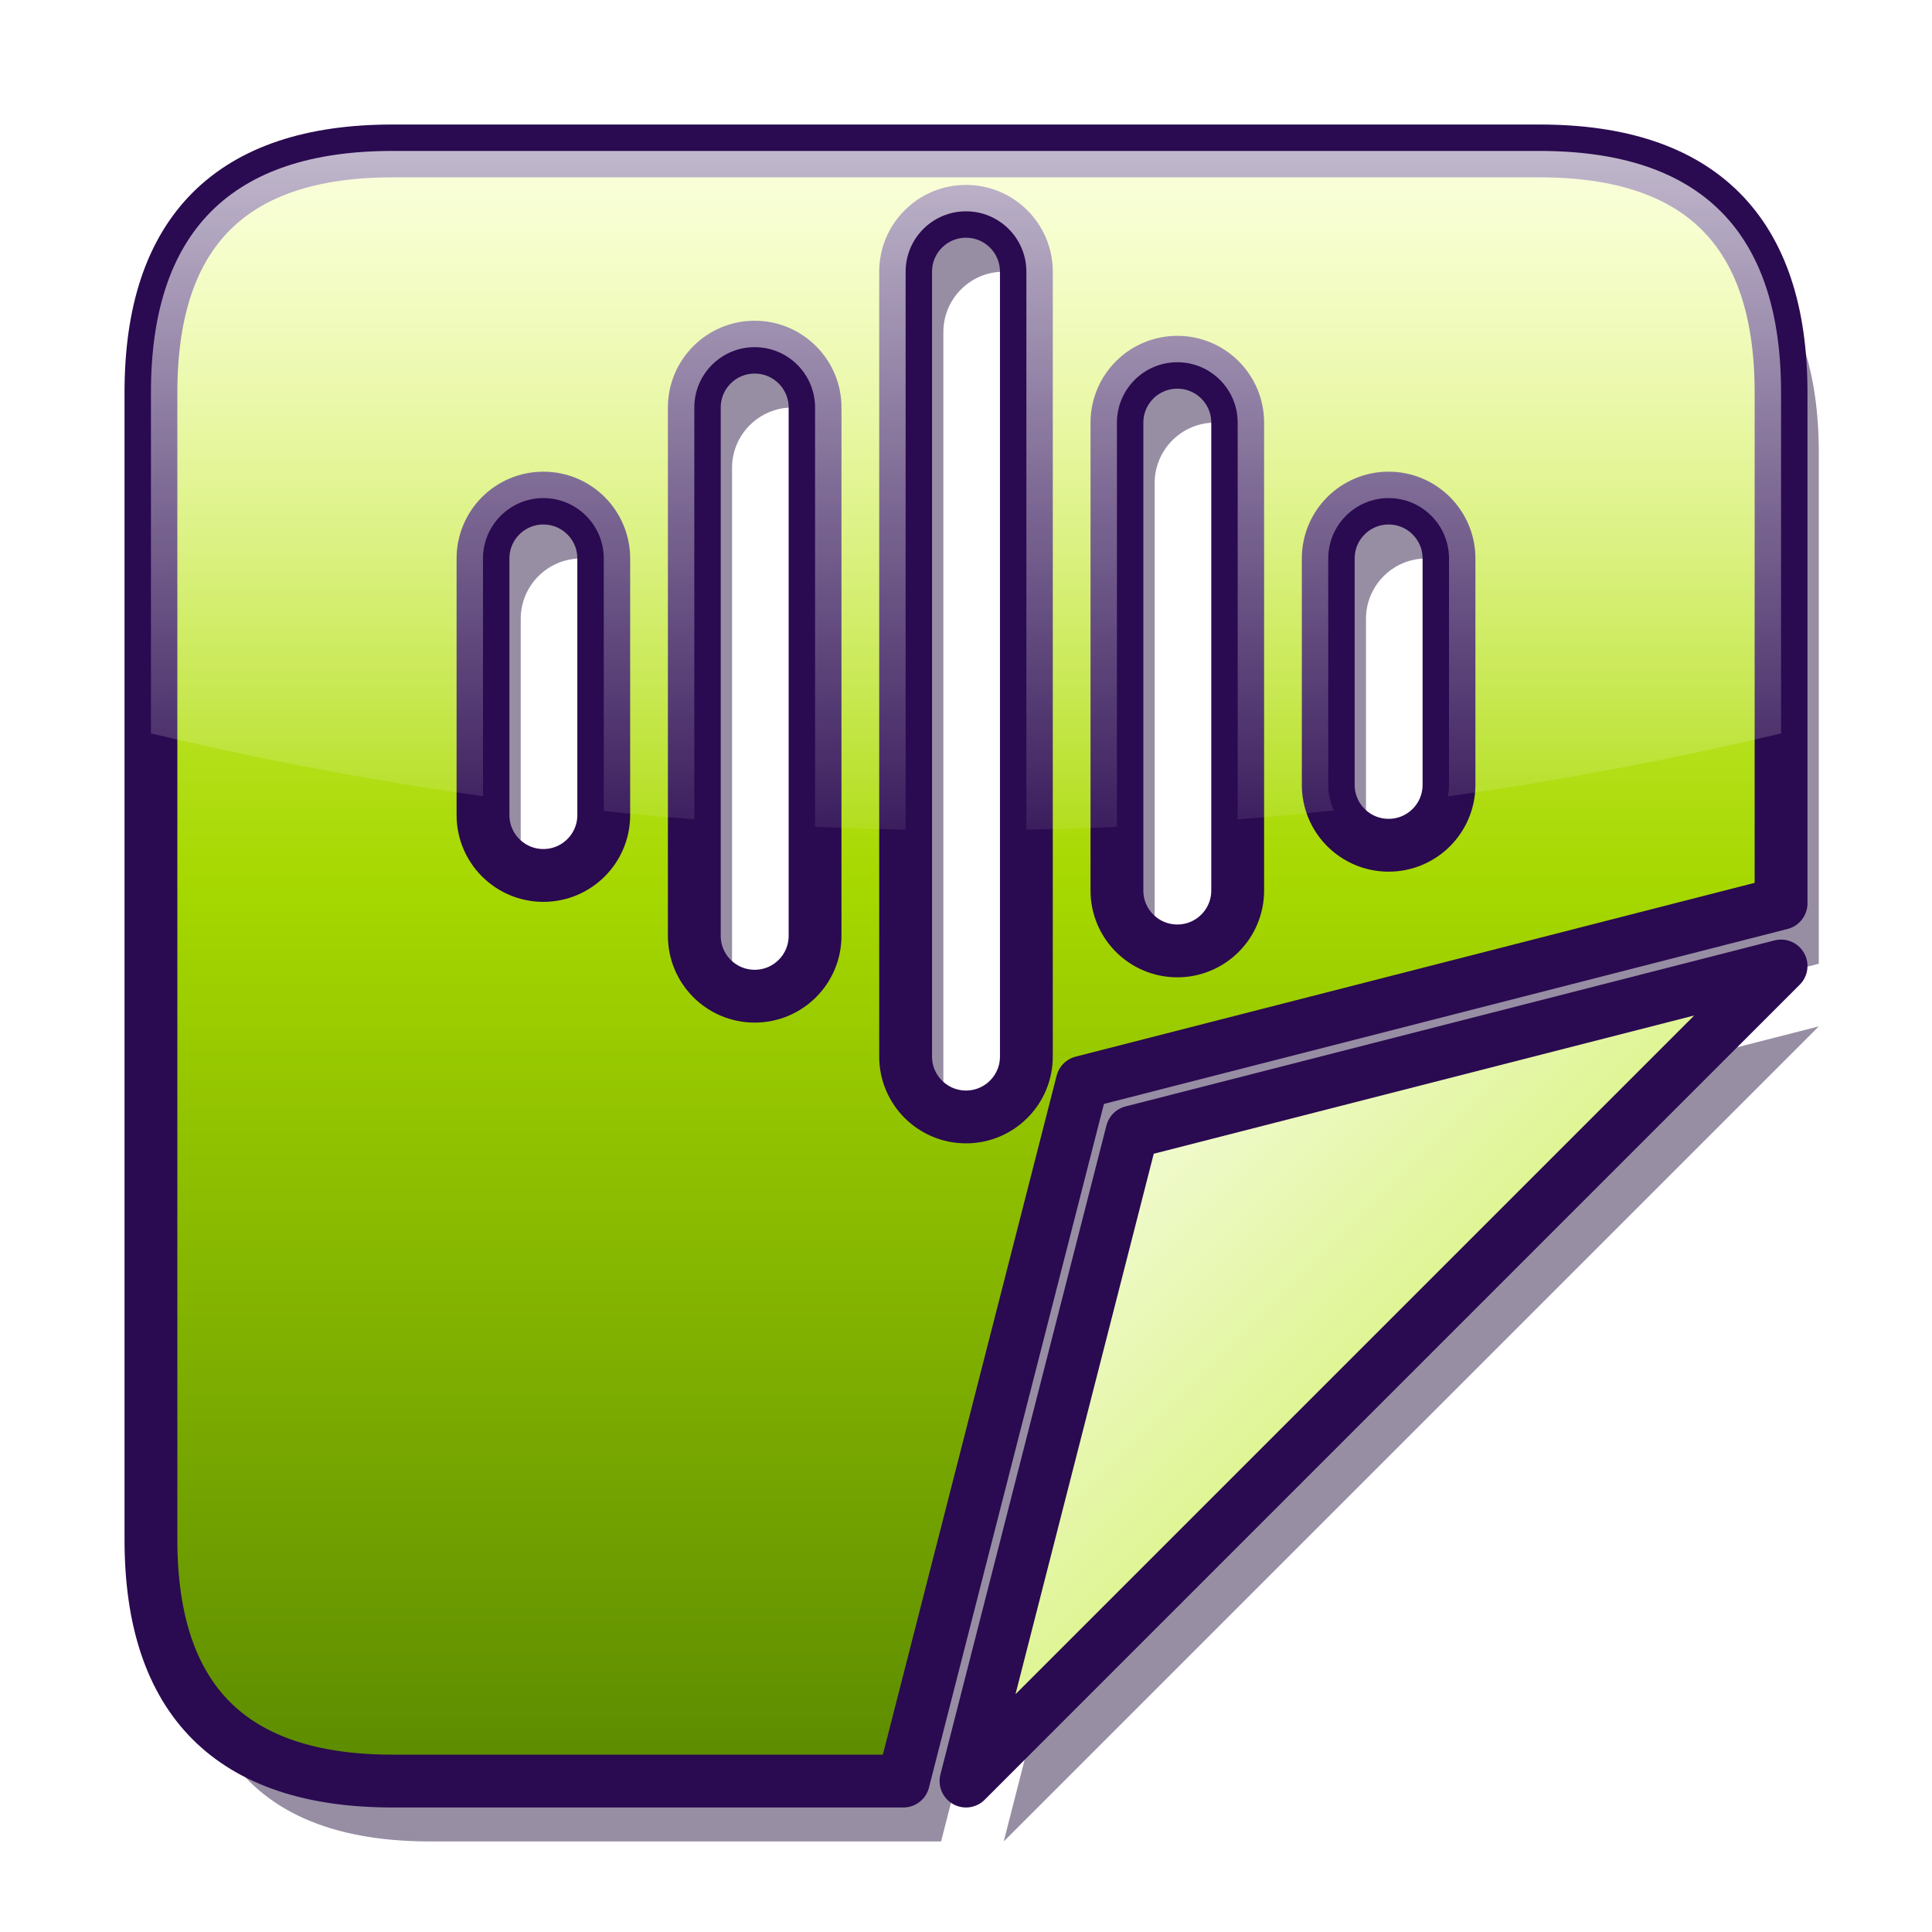
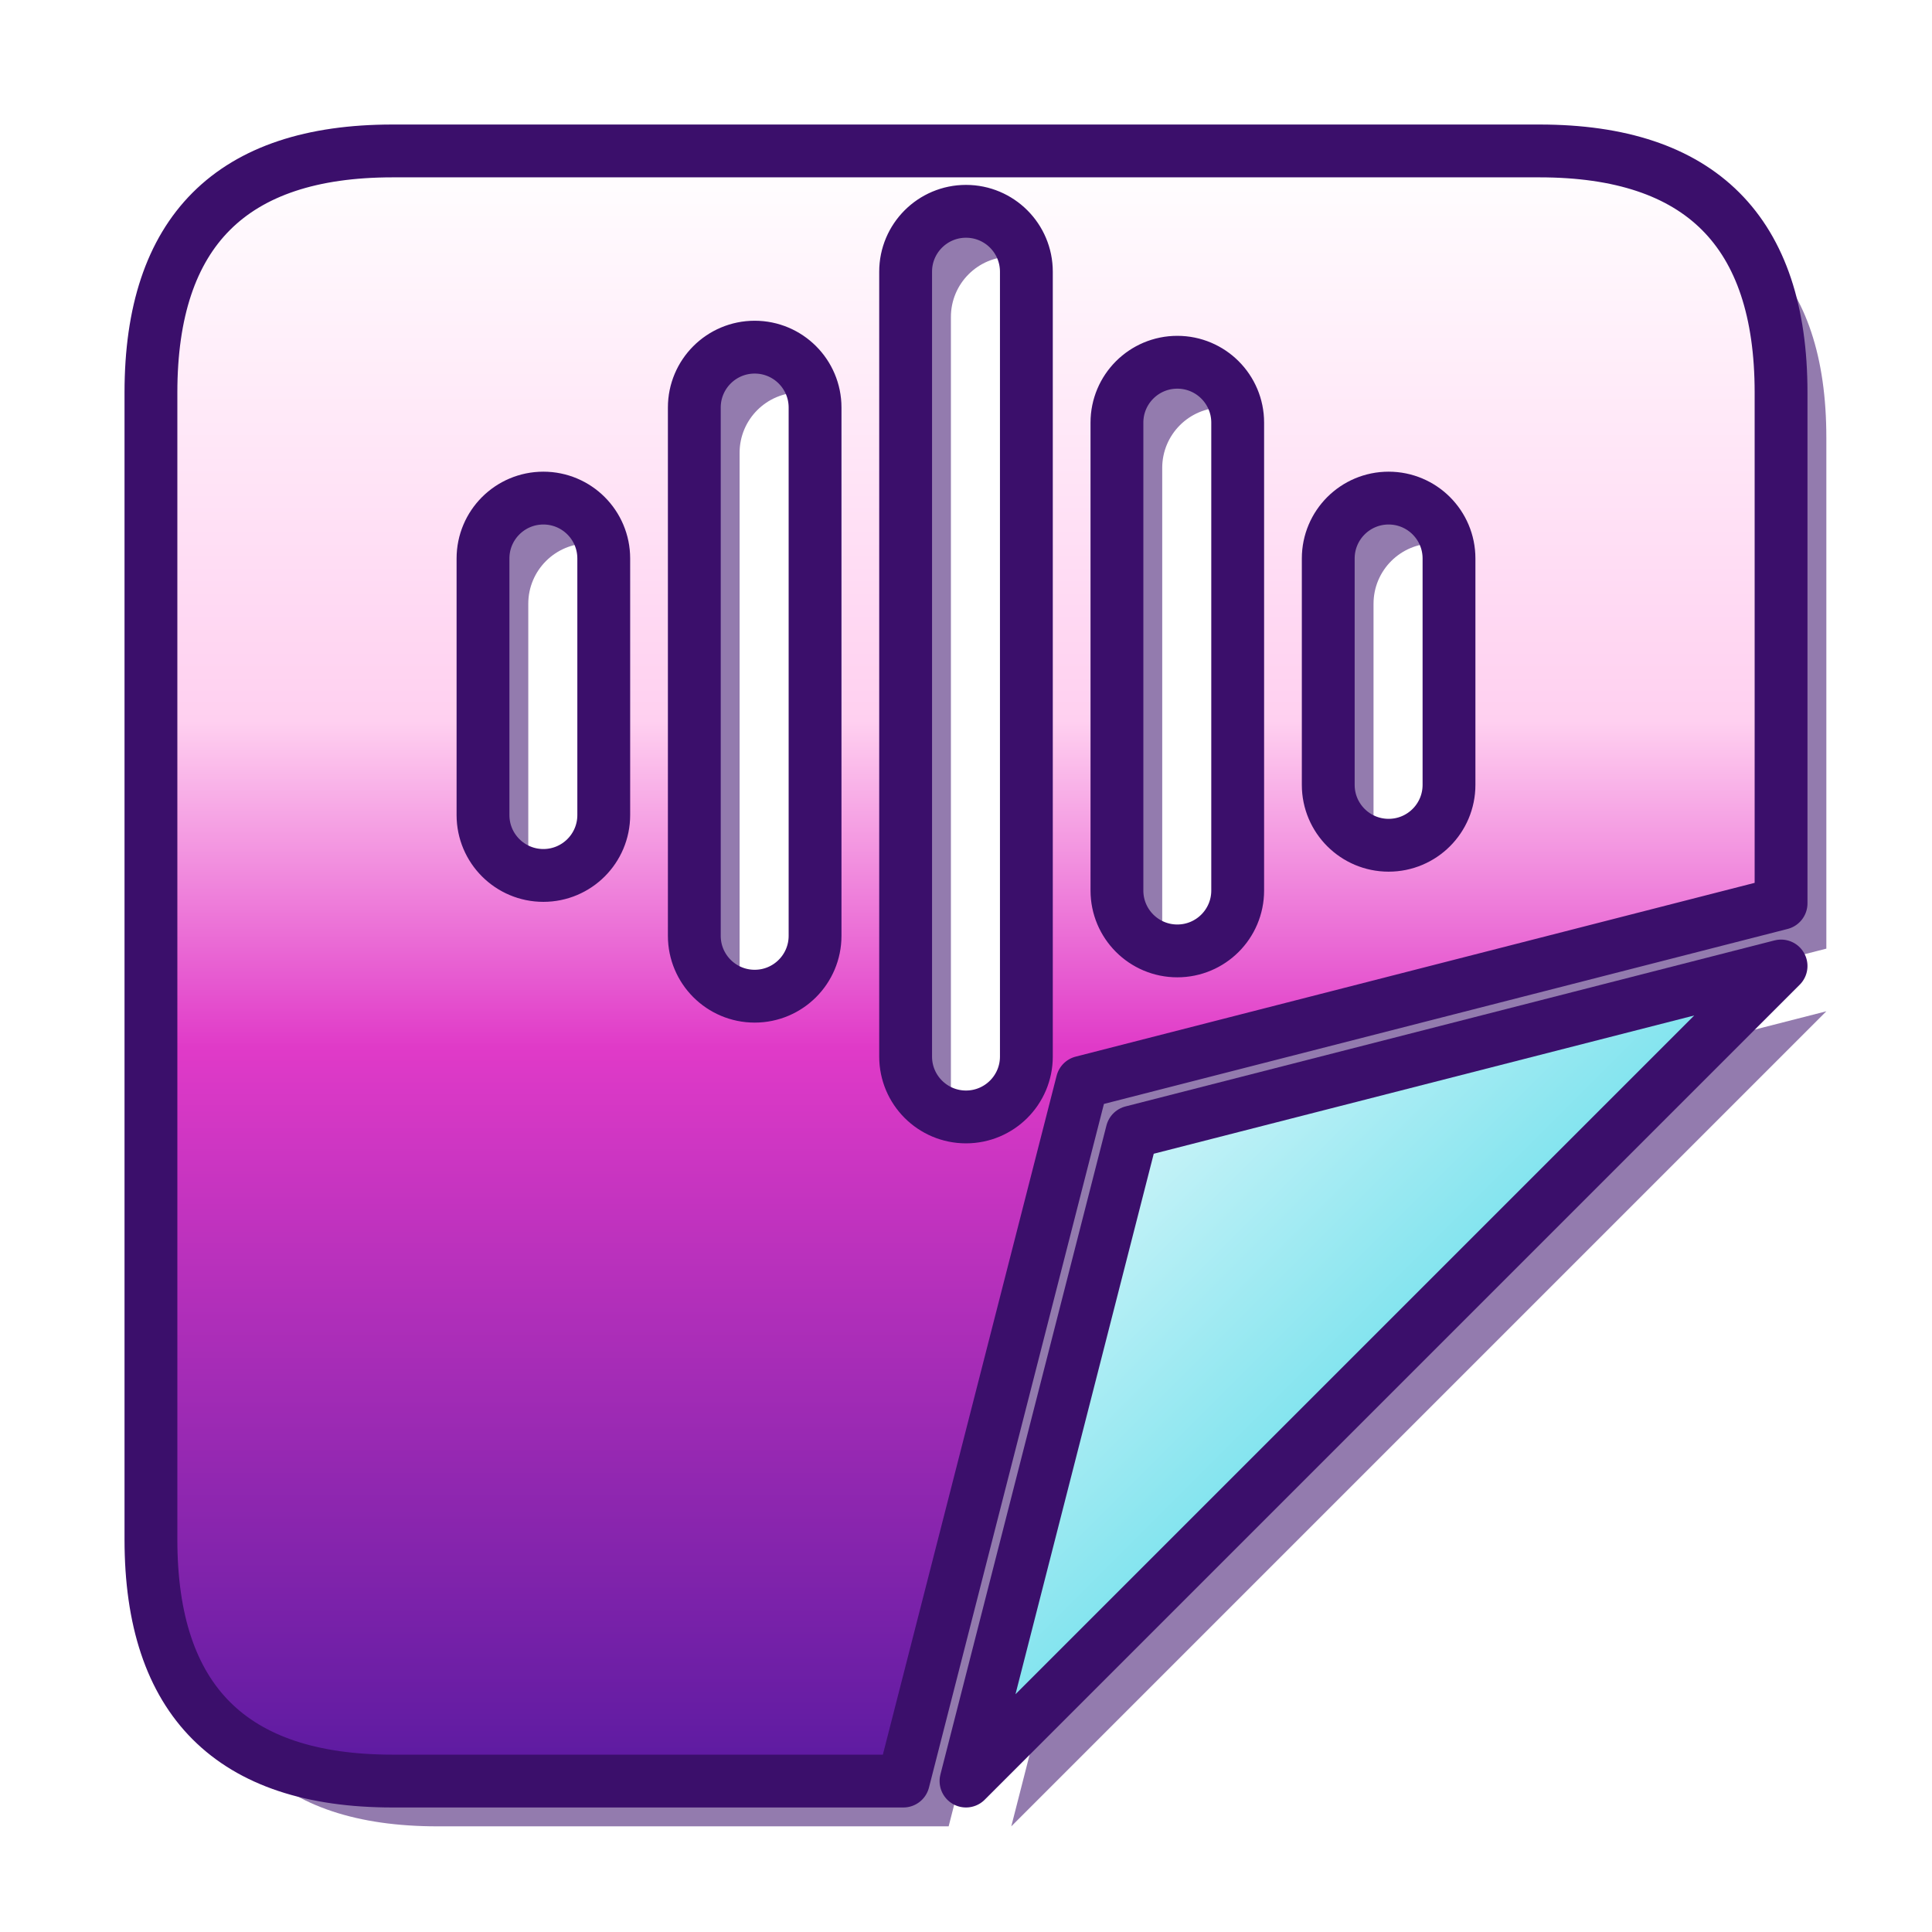
<svg xmlns="http://www.w3.org/2000/svg" viewBox="0 0 256 256">
  <defs>
-     <linearGradient id="lime" x1="0" y1="0" x2="0" y2="1">
-       <stop offset="0" stop-color="#f0ff8a" />
-       <stop offset=".45" stop-color="#a6d800" />
-       <stop offset="1" stop-color="#5b8a00" />
+     <linearGradient id="chrome" x1="0" y1="0" x2="0" y2="1">
+       <stop offset="0" stop-color="#fff" />
+       <stop offset=".35" stop-color="#ffd0f0" />
+       <stop offset=".55" stop-color="#e03ac8" />
+       <stop offset="1" stop-color="#5a1aa0" />
    </linearGradient>
    <linearGradient id="flap" x1="0" y1="0" x2="1" y2="1">
-       <stop offset="0" stop-color="#ffffff" />
-       <stop offset=".6" stop-color="#d7f27a" />
-       <stop offset="1" stop-color="#8fbf00" />
+       <stop offset="0" stop-color="#fff" />
+       <stop offset=".5" stop-color="#7fe3ee" />
+       <stop offset="1" stop-color="#2a9fc4" />
    </linearGradient>
    <linearGradient id="gloss" x1="0" y1="0" x2="0" y2="1">
-       <stop offset="0" stop-color="#fff" stop-opacity=".85" />
-       <stop offset="1" stop-color="#fff" stop-opacity=".08" />
+       <stop offset="0" stop-color="#fff" stop-opacity=".7" />
+       <stop offset="1" stop-color="#fff" stop-opacity="0" />
    </linearGradient>
    <clipPath id="bodyclip">
      <path clip-rule="evenodd" d="M52 20H204Q236 20 236 52V119.7L143.4 143.4L119.7 236H52Q20 236 20 204V52Q20 20 52 20Z M64 74a8 8 0 0 1 16 0v34a8 8 0 0 1-16 0Z M92 54a8 8 0 0 1 16 0v70a8 8 0 0 1-16 0Z M120 36a8 8 0 0 1 16 0v104a8 8 0 0 1-16 0Z M148 56a8 8 0 0 1 16 0v62a8 8 0 0 1-16 0Z M176 74a8 8 0 0 1 16 0v30a8 8 0 0 1-16 0Z" />
    </clipPath>
  </defs>
  <g transform="translate(0 0) scale(1)">
-     <path fill="#1a0536" fill-opacity=".45" fill-rule="evenodd" d="M52 20H204Q236 20 236 52V119.7L143.4 143.4L119.7 236H52Q20 236 20 204V52Q20 20 52 20Z M64 74a8 8 0 0 1 16 0v34a8 8 0 0 1-16 0Z M92 54a8 8 0 0 1 16 0v70a8 8 0 0 1-16 0Z M120 36a8 8 0 0 1 16 0v104a8 8 0 0 1-16 0Z M148 56a8 8 0 0 1 16 0v62a8 8 0 0 1-16 0Z M176 74a8 8 0 0 1 16 0v30a8 8 0 0 1-16 0Z" transform="translate(5 8)" />
-     <path fill="#1a0536" fill-opacity=".45" d="M236 128 128 236 150 150Z" transform="translate(5 8)" />
-     <path fill="url(#lime)" fill-rule="evenodd" stroke="#2a0a50" stroke-width="7" stroke-linejoin="round" d="M52 20H204Q236 20 236 52V119.7L143.4 143.4L119.7 236H52Q20 236 20 204V52Q20 20 52 20Z M64 74a8 8 0 0 1 16 0v34a8 8 0 0 1-16 0Z M92 54a8 8 0 0 1 16 0v70a8 8 0 0 1-16 0Z M120 36a8 8 0 0 1 16 0v104a8 8 0 0 1-16 0Z M148 56a8 8 0 0 1 16 0v62a8 8 0 0 1-16 0Z M176 74a8 8 0 0 1 16 0v30a8 8 0 0 1-16 0Z" />
-     <g clip-path="url(#bodyclip)">
-       <path fill="url(#gloss)" d="M0 0H256V92Q128 128 0 92Z" />
-     </g>
-     <path fill="url(#flap)" stroke="#2a0a50" stroke-width="7" stroke-linejoin="round" d="M236 128 128 236 150 150Z" />
+     <path fill="#3b0f6b" fill-opacity=".55" fill-rule="evenodd" d="M52 20H204Q236 20 236 52V119.7L143.4 143.4L119.7 236H52Q20 236 20 204V52Q20 20 52 20Z M64 74a8 8 0 0 1 16 0v34a8 8 0 0 1-16 0Z M92 54a8 8 0 0 1 16 0v70a8 8 0 0 1-16 0Z M120 36a8 8 0 0 1 16 0v104a8 8 0 0 1-16 0Z M148 56a8 8 0 0 1 16 0v62a8 8 0 0 1-16 0Z M176 74a8 8 0 0 1 16 0v30a8 8 0 0 1-16 0Z" transform="translate(6 6)" />
+     <path fill="#3b0f6b" fill-opacity=".55" d="M236 128 128 236 150 150Z" transform="translate(6 6)" />
+     <path fill="url(#chrome)" fill-rule="evenodd" stroke="#3b0f6b" stroke-width="7" stroke-linejoin="round" d="M52 20H204Q236 20 236 52V119.7L143.4 143.4L119.7 236H52Q20 236 20 204V52Q20 20 52 20Z M64 74a8 8 0 0 1 16 0v34a8 8 0 0 1-16 0Z M92 54a8 8 0 0 1 16 0v70a8 8 0 0 1-16 0Z M120 36a8 8 0 0 1 16 0v104a8 8 0 0 1-16 0Z M148 56a8 8 0 0 1 16 0v62a8 8 0 0 1-16 0Z M176 74a8 8 0 0 1 16 0v30a8 8 0 0 1-16 0Z" />
+     <path fill="url(#flap)" stroke="#3b0f6b" stroke-width="7" stroke-linejoin="round" d="M236 128 128 236 150 150Z" />
  </g>
</svg>
